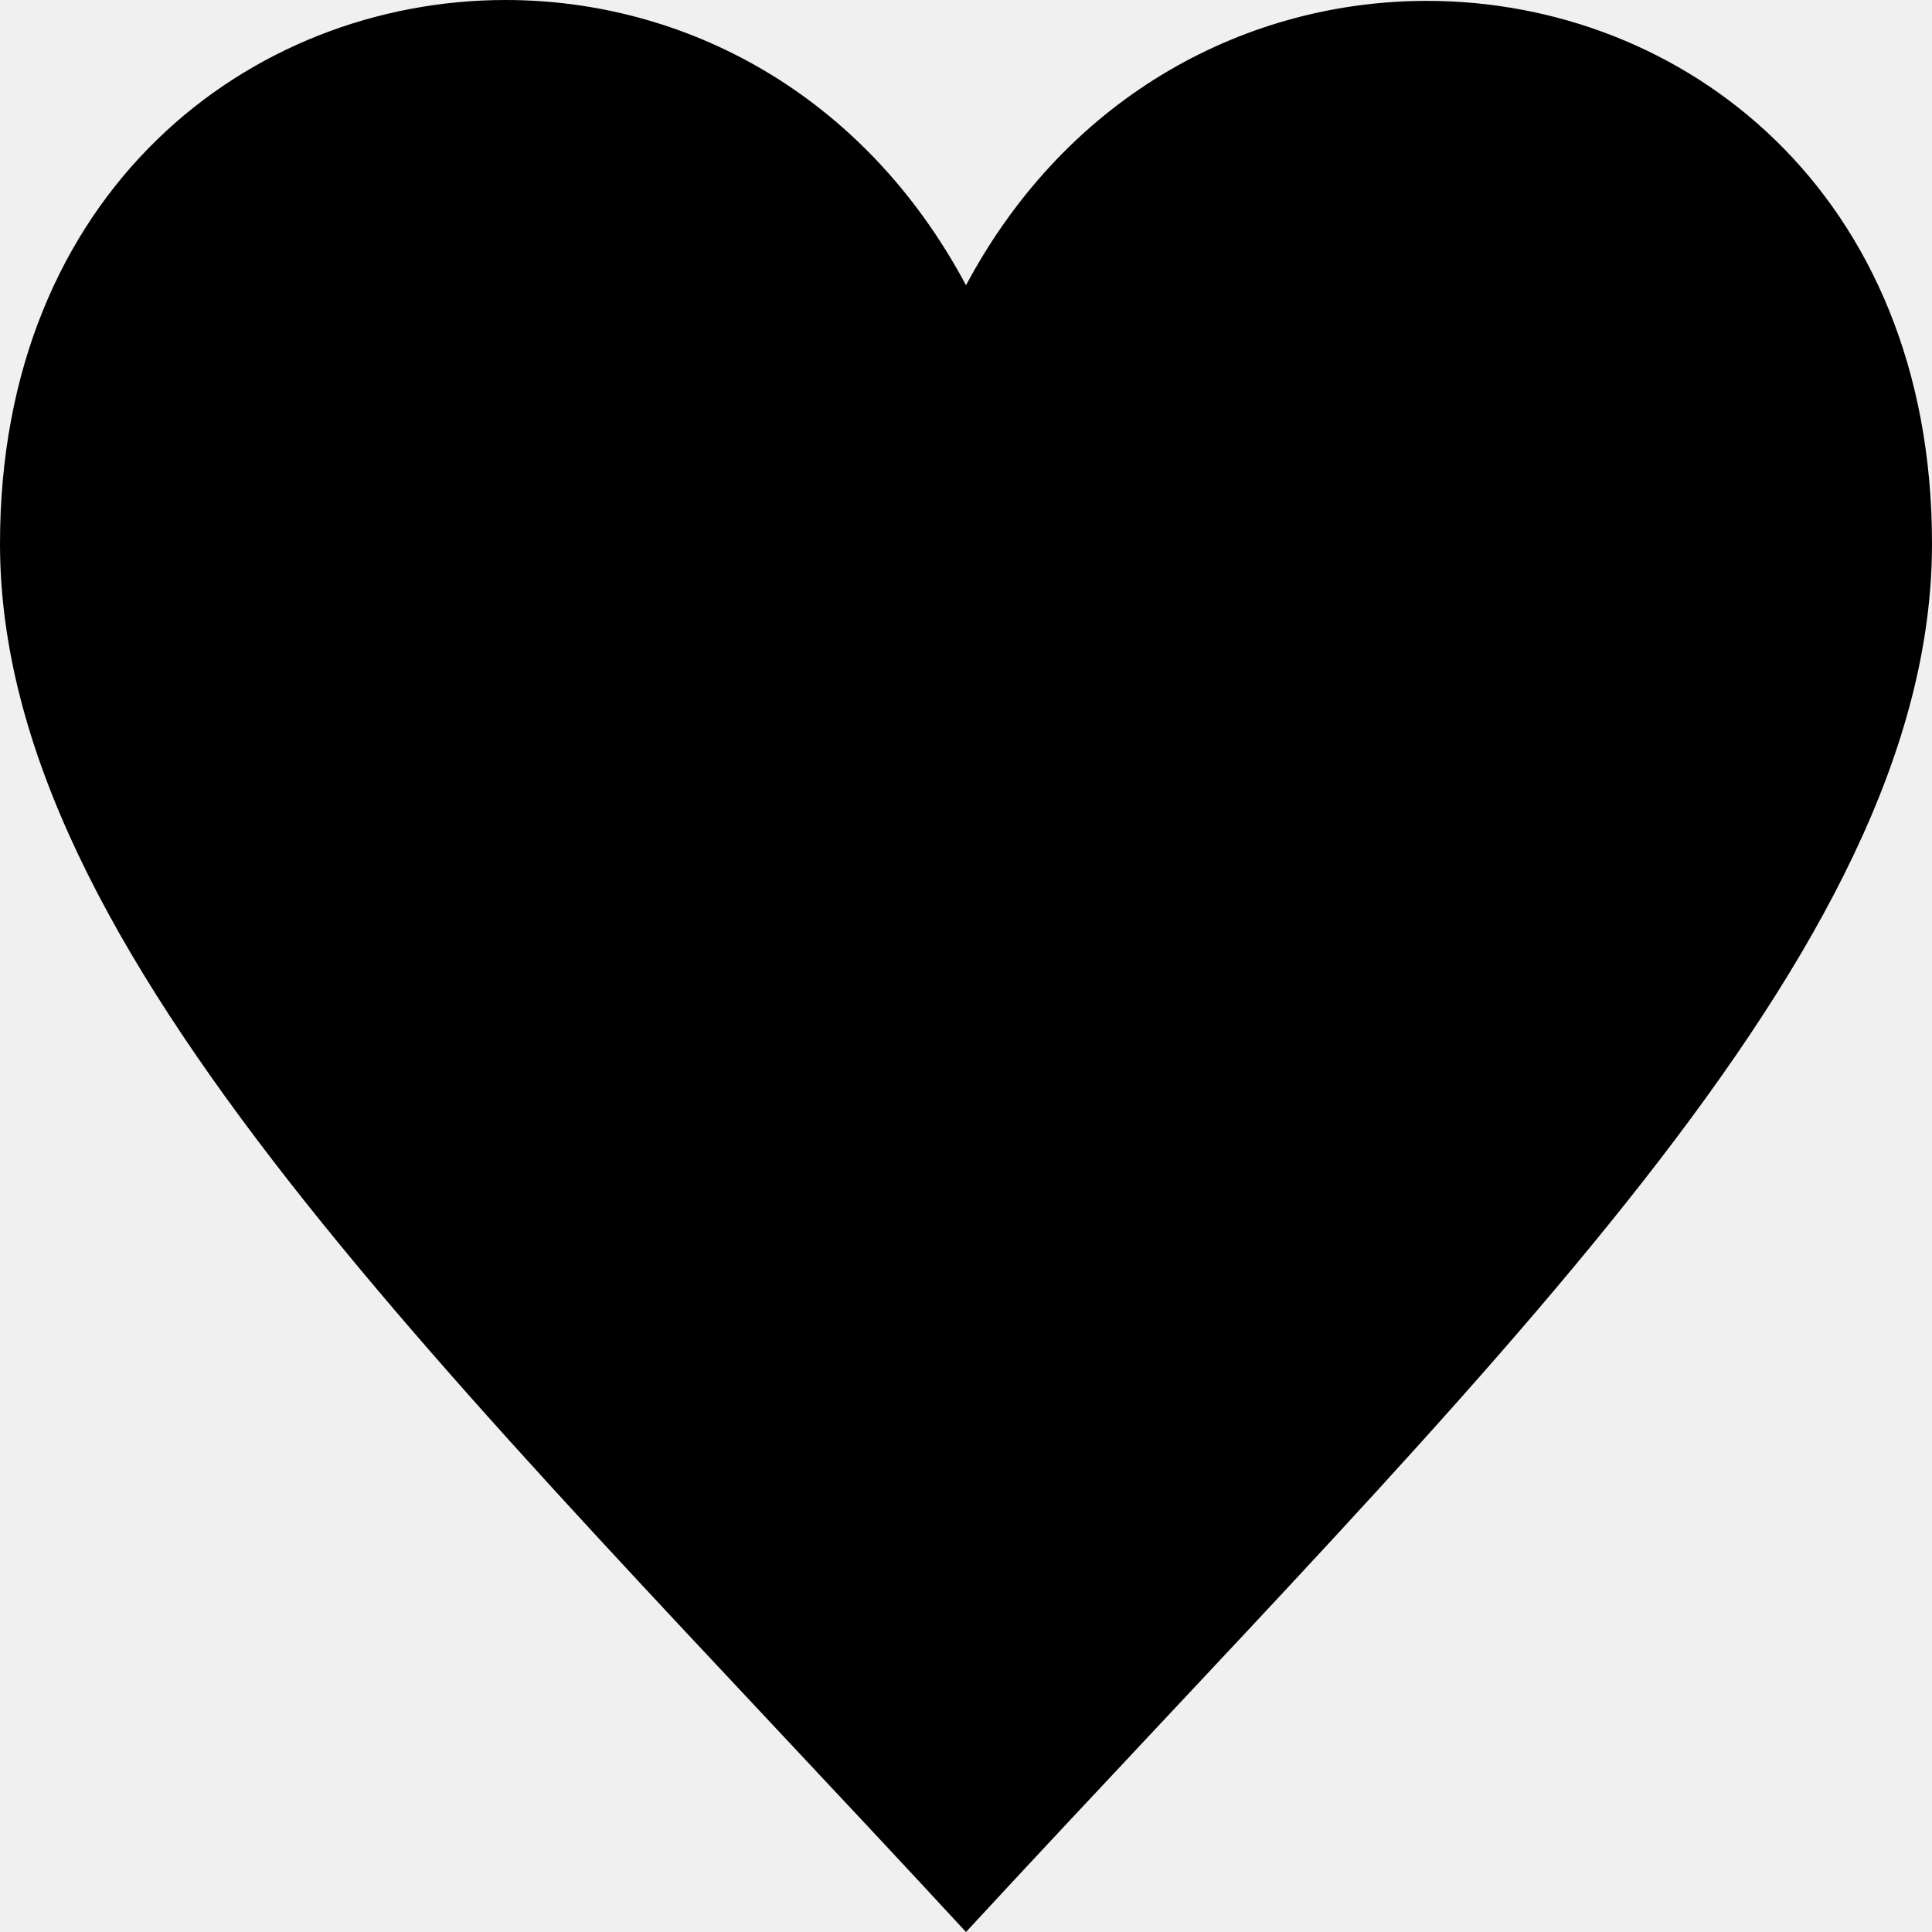
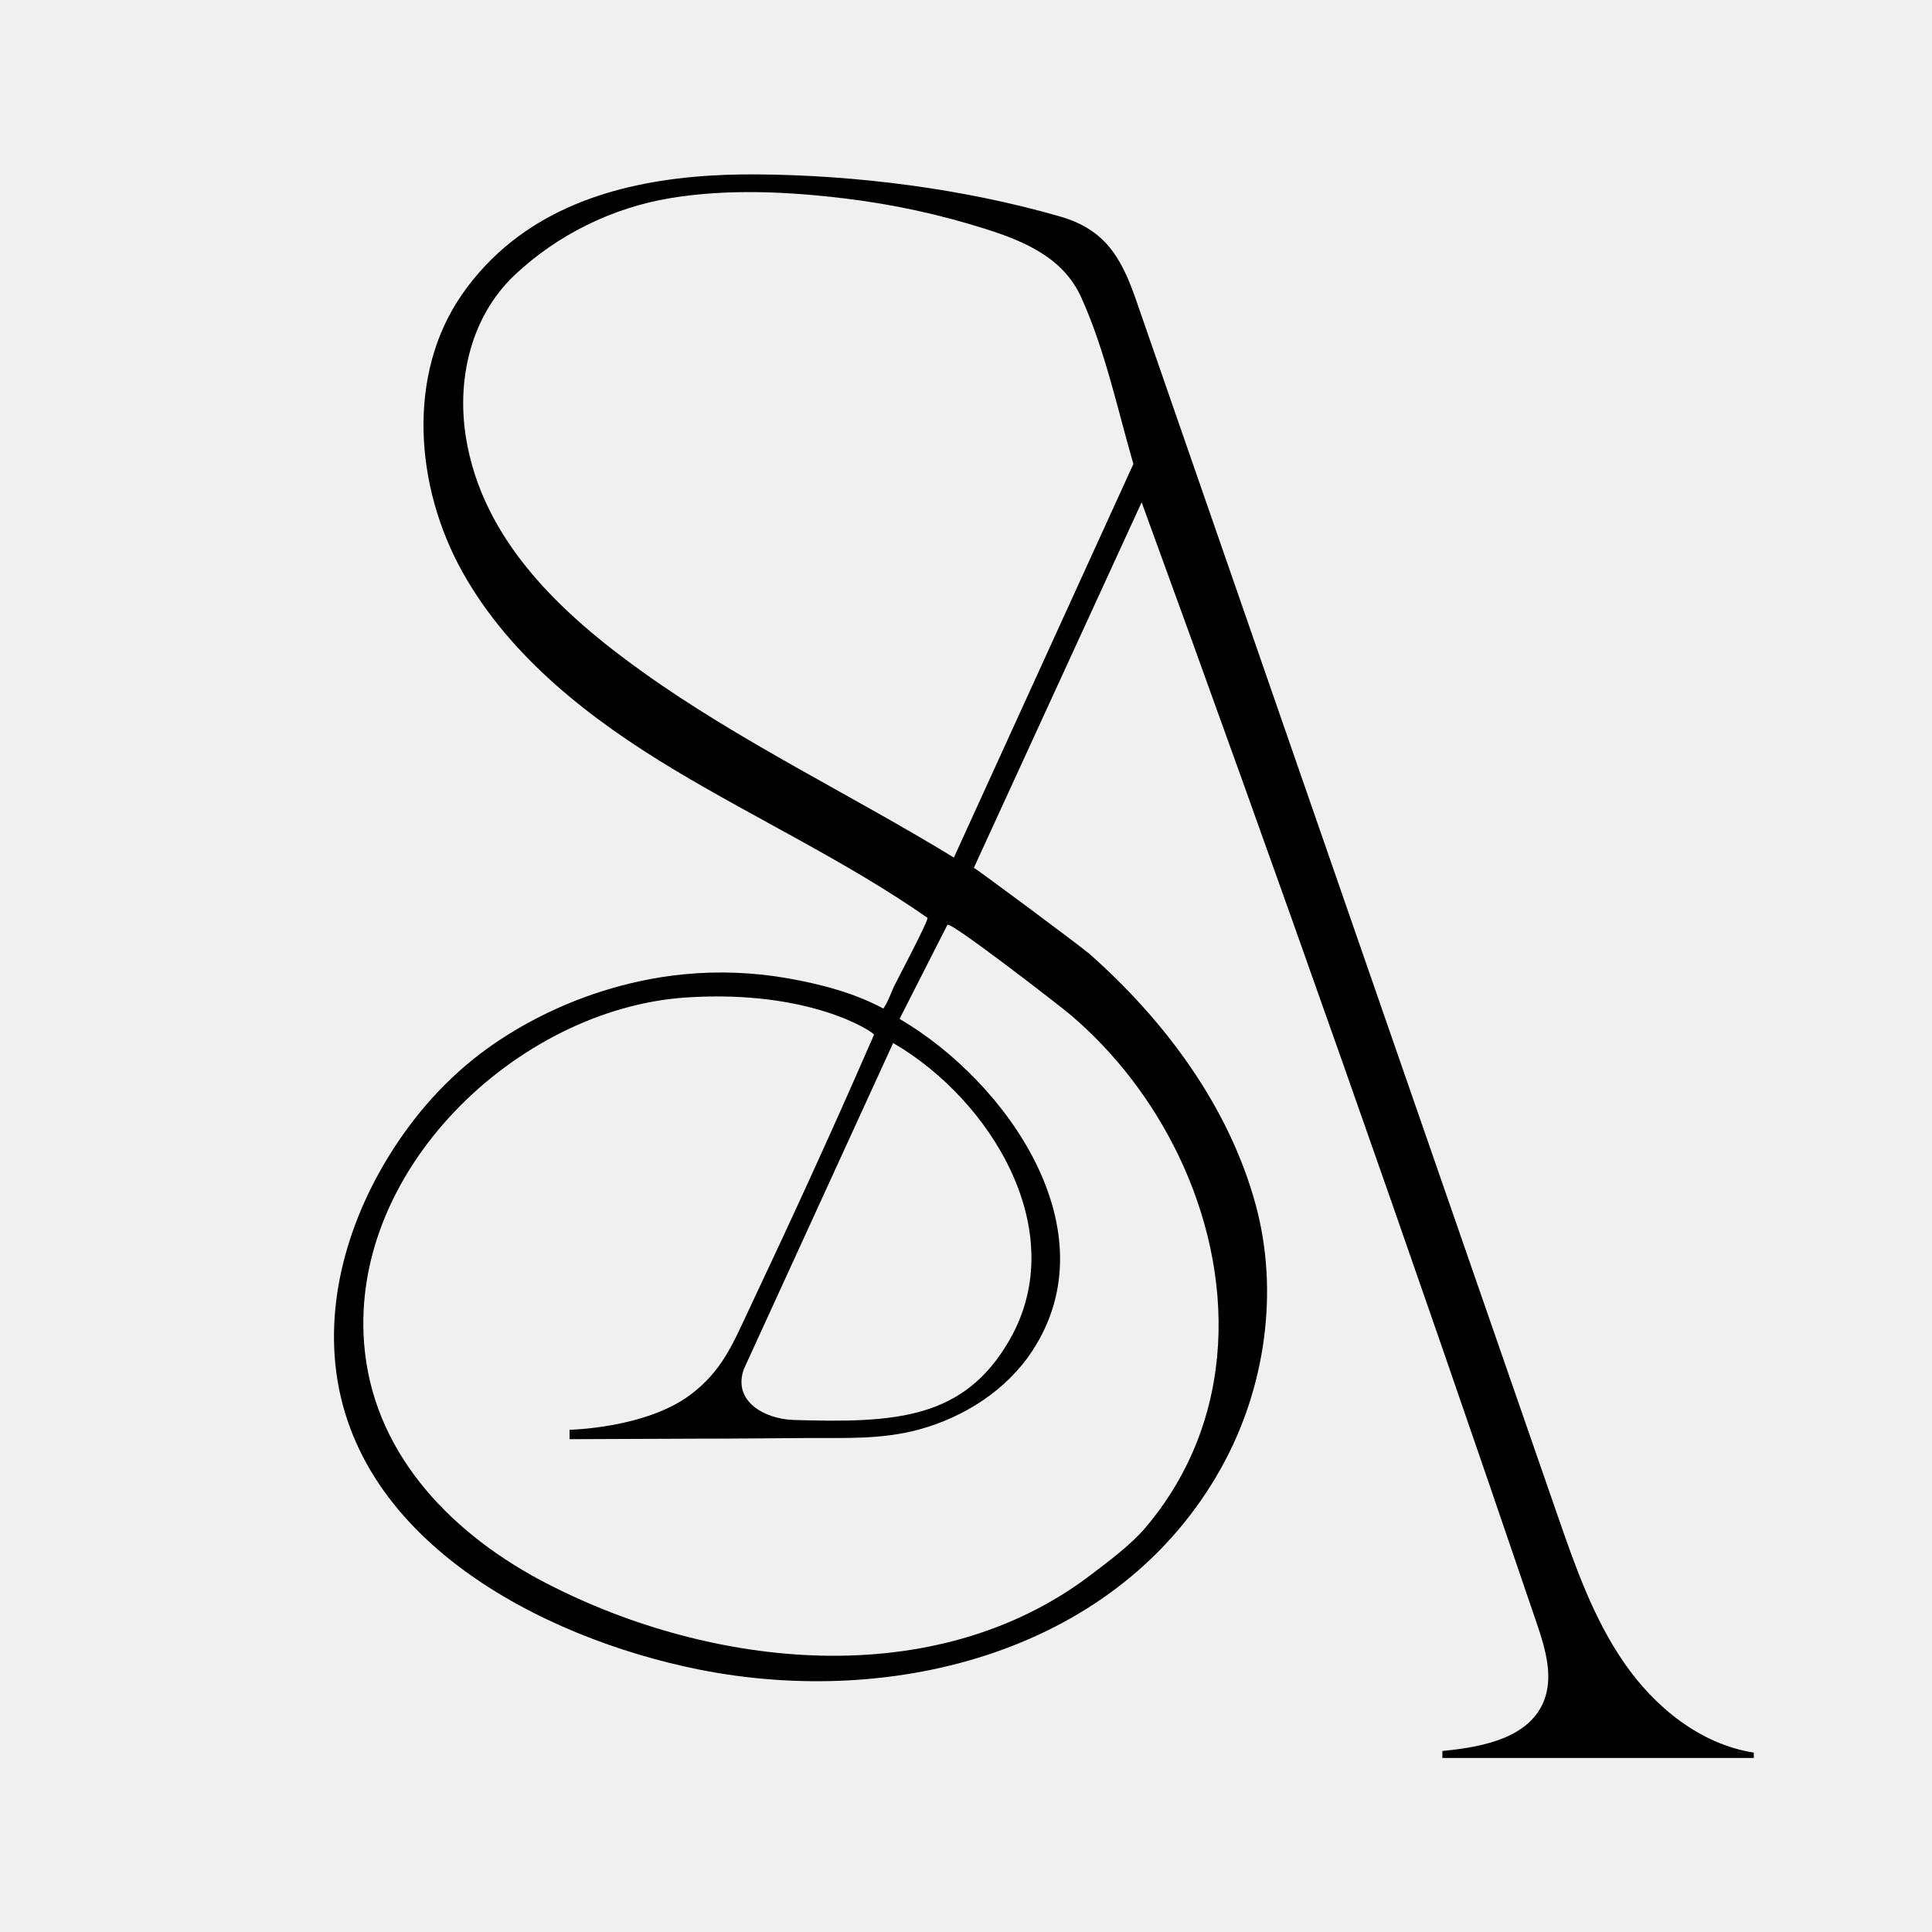
<svg xmlns="http://www.w3.org/2000/svg" width="128" height="128" viewBox="0 0 128 128" fill="none">
-   <path fill-rule="evenodd" clip-rule="evenodd" d="M94.539 0.058C82.789 0.058 70.827 6.121 64 18.898C57.147 6.063 45.216 0 33.499 0C16.523 0 0 12.724 0 36.02C0 63.139 29.712 90.88 64 128C98.293 90.88 128 63.139 128 36.02C128 12.684 111.493 0.058 94.539 0.058Z" fill="black" />
+   <path d="M116.194 116.114H115.107L115.102 116.108C115.466 116.11 115.83 116.112 116.193 116.114C112.652 115.563 109.634 113.108 107.598 110.158C105.561 107.209 104.363 103.776 103.189 100.39C93.881 73.55 84.573 46.711 75.265 19.871C74.291 17.06 73.213 15.203 70.234 14.344C63.875 12.51 56.787 11.603 50.16 11.554C44.526 11.514 38.485 12.391 33.932 15.974C32.656 16.979 31.537 18.172 30.611 19.505C26.921 24.817 27.492 32.266 30.648 37.912C33.805 43.558 39.126 47.671 44.672 50.999C50.231 54.335 56.116 57.089 61.445 60.805C61.575 60.902 59.472 64.852 59.25 65.314C59.01 65.816 58.846 66.36 58.527 66.82C56.589 65.778 54.363 65.2 52.205 64.817C49.938 64.417 47.618 64.325 45.327 64.548C44.335 64.644 43.349 64.799 42.374 65.01C39.054 65.729 35.863 67.069 33.032 68.949C30.868 70.385 28.96 72.197 27.377 74.255C24.004 78.636 21.775 84.265 22.173 89.857C23.035 101.938 35.888 108.512 46.262 110.601C59.222 113.211 74.144 109.446 80.934 97.203C83.827 91.987 84.764 85.568 83.185 79.79C81.41 73.301 77.191 67.639 72.211 63.224C71.642 62.72 64.541 57.45 64.52 57.496C68.225 49.423 71.931 41.351 75.636 33.278C84.636 57.928 93.36 82.68 101.806 107.526C102.389 109.243 102.966 111.157 102.236 112.815C101.228 115.108 98.35 115.717 95.829 115.98L95.564 116.007C95.564 116.007 95.564 116.114 95.562 116.114V116.469H116.193V116.114H116.194ZM59.173 69.102C65.614 72.837 71.021 81.544 66.895 88.758C63.871 94.043 59.326 94.28 52.575 94.076C50.702 94.019 48.511 92.865 49.284 90.7M78.025 76.44C81.895 84.4 81.996 94.023 75.874 101.229C74.924 102.348 73.411 103.472 72.242 104.36C61.926 112.192 47.18 110.562 36.219 104.908C30.179 101.793 24.978 96.639 24.18 89.604C22.826 77.667 34.273 66.825 45.45 66.086C53.767 65.536 57.947 68.433 57.903 68.551C57.821 68.771 57.688 69.049 57.589 69.276C55.07 75.067 52.339 81.007 49.641 86.721C48.558 89.015 47.85 90.828 45.732 92.413C42.769 94.63 37.736 94.727 37.736 94.727V95.349L46.266 95.315C48.657 95.317 51.055 95.288 53.439 95.273C55.971 95.258 58.401 95.385 60.88 94.711C63.862 93.9 66.684 92.109 68.396 89.496C73.649 81.472 66.665 71.639 59.598 67.504C59.598 67.504 62.768 61.27 62.769 61.269C62.976 61.028 70.23 66.646 70.914 67.227C73.877 69.741 76.317 72.928 78.023 76.439L78.025 76.44ZM63.198 56.816C56.388 52.654 49.069 49.164 42.572 44.516C37.213 40.683 31.964 35.818 30.867 28.969C30.247 25.104 31.205 20.948 34.109 18.212C36.937 15.55 40.574 13.763 44.403 13.128C48.199 12.499 52.173 12.69 55.98 13.149C59.161 13.533 62.305 14.216 65.359 15.189C67.915 16.003 70.451 17.094 71.629 19.69C73.208 23.173 74.028 27.071 75.09 30.739L63.198 56.814V56.816Z" fill="black" />
  <style>
        path { fill: #000; }
        @media (prefers-color-scheme: dark) {
            path { fill: #FFF; }
        }
    </style>
</svg>
